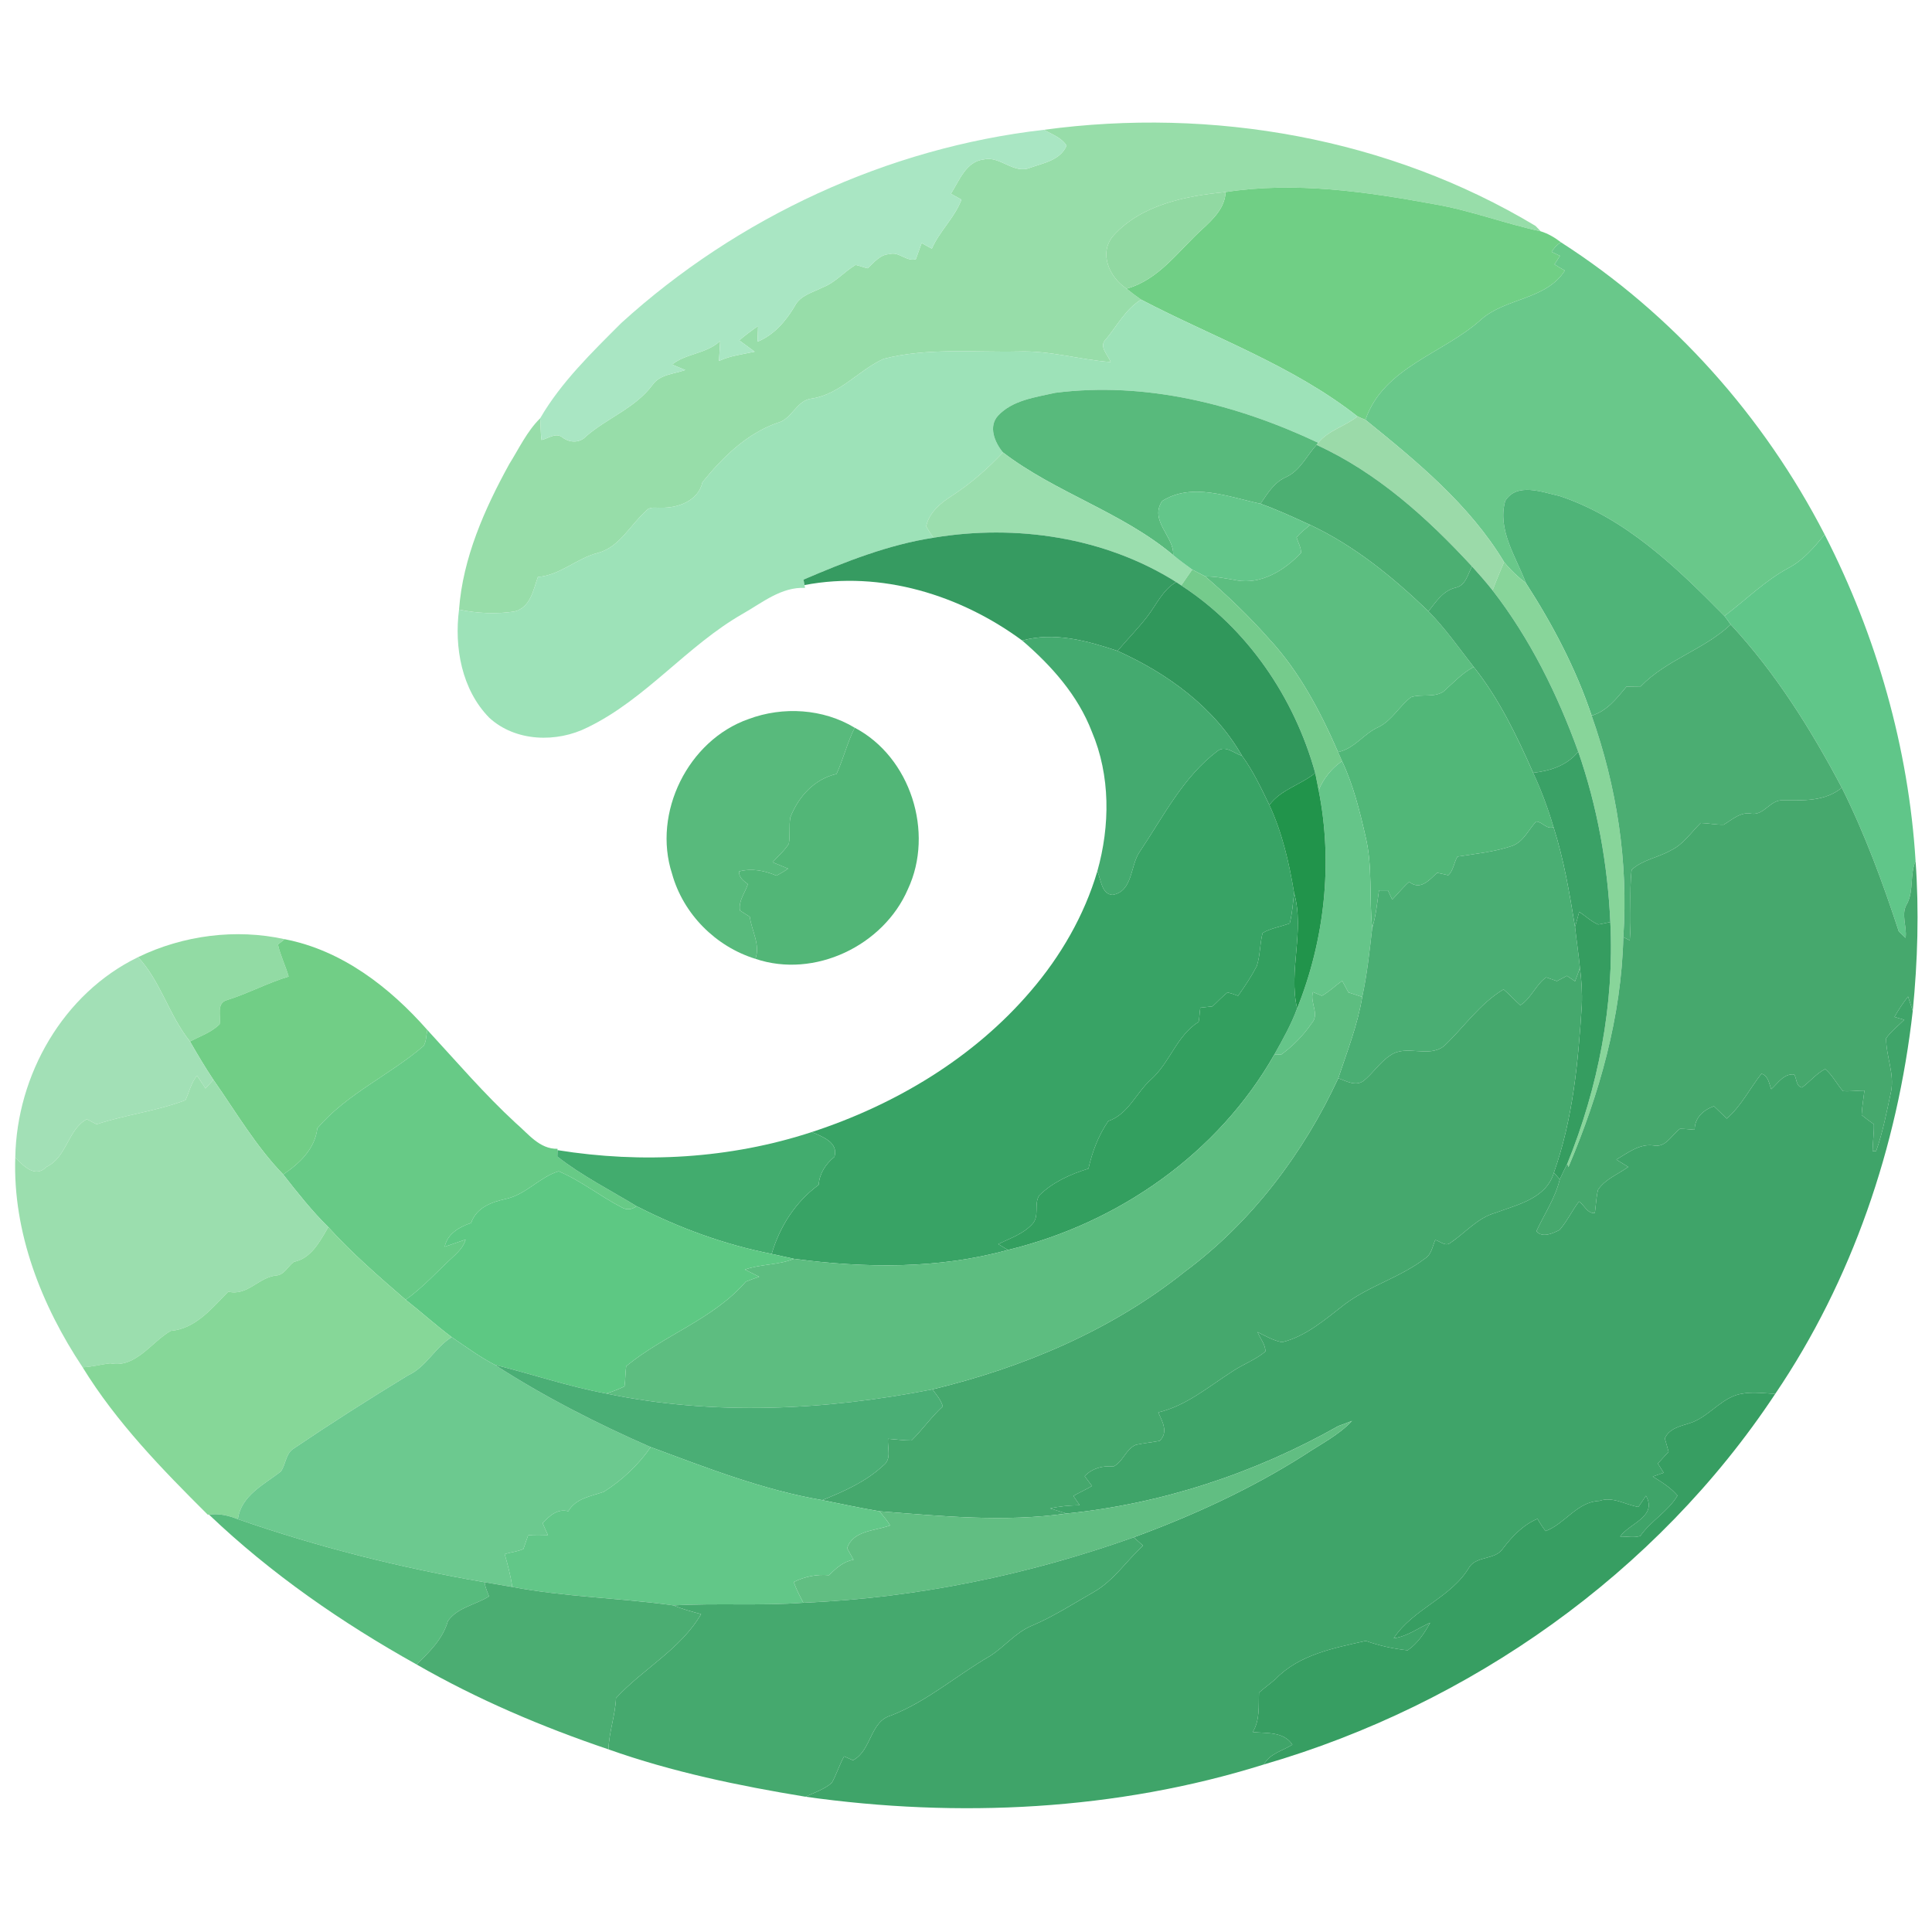
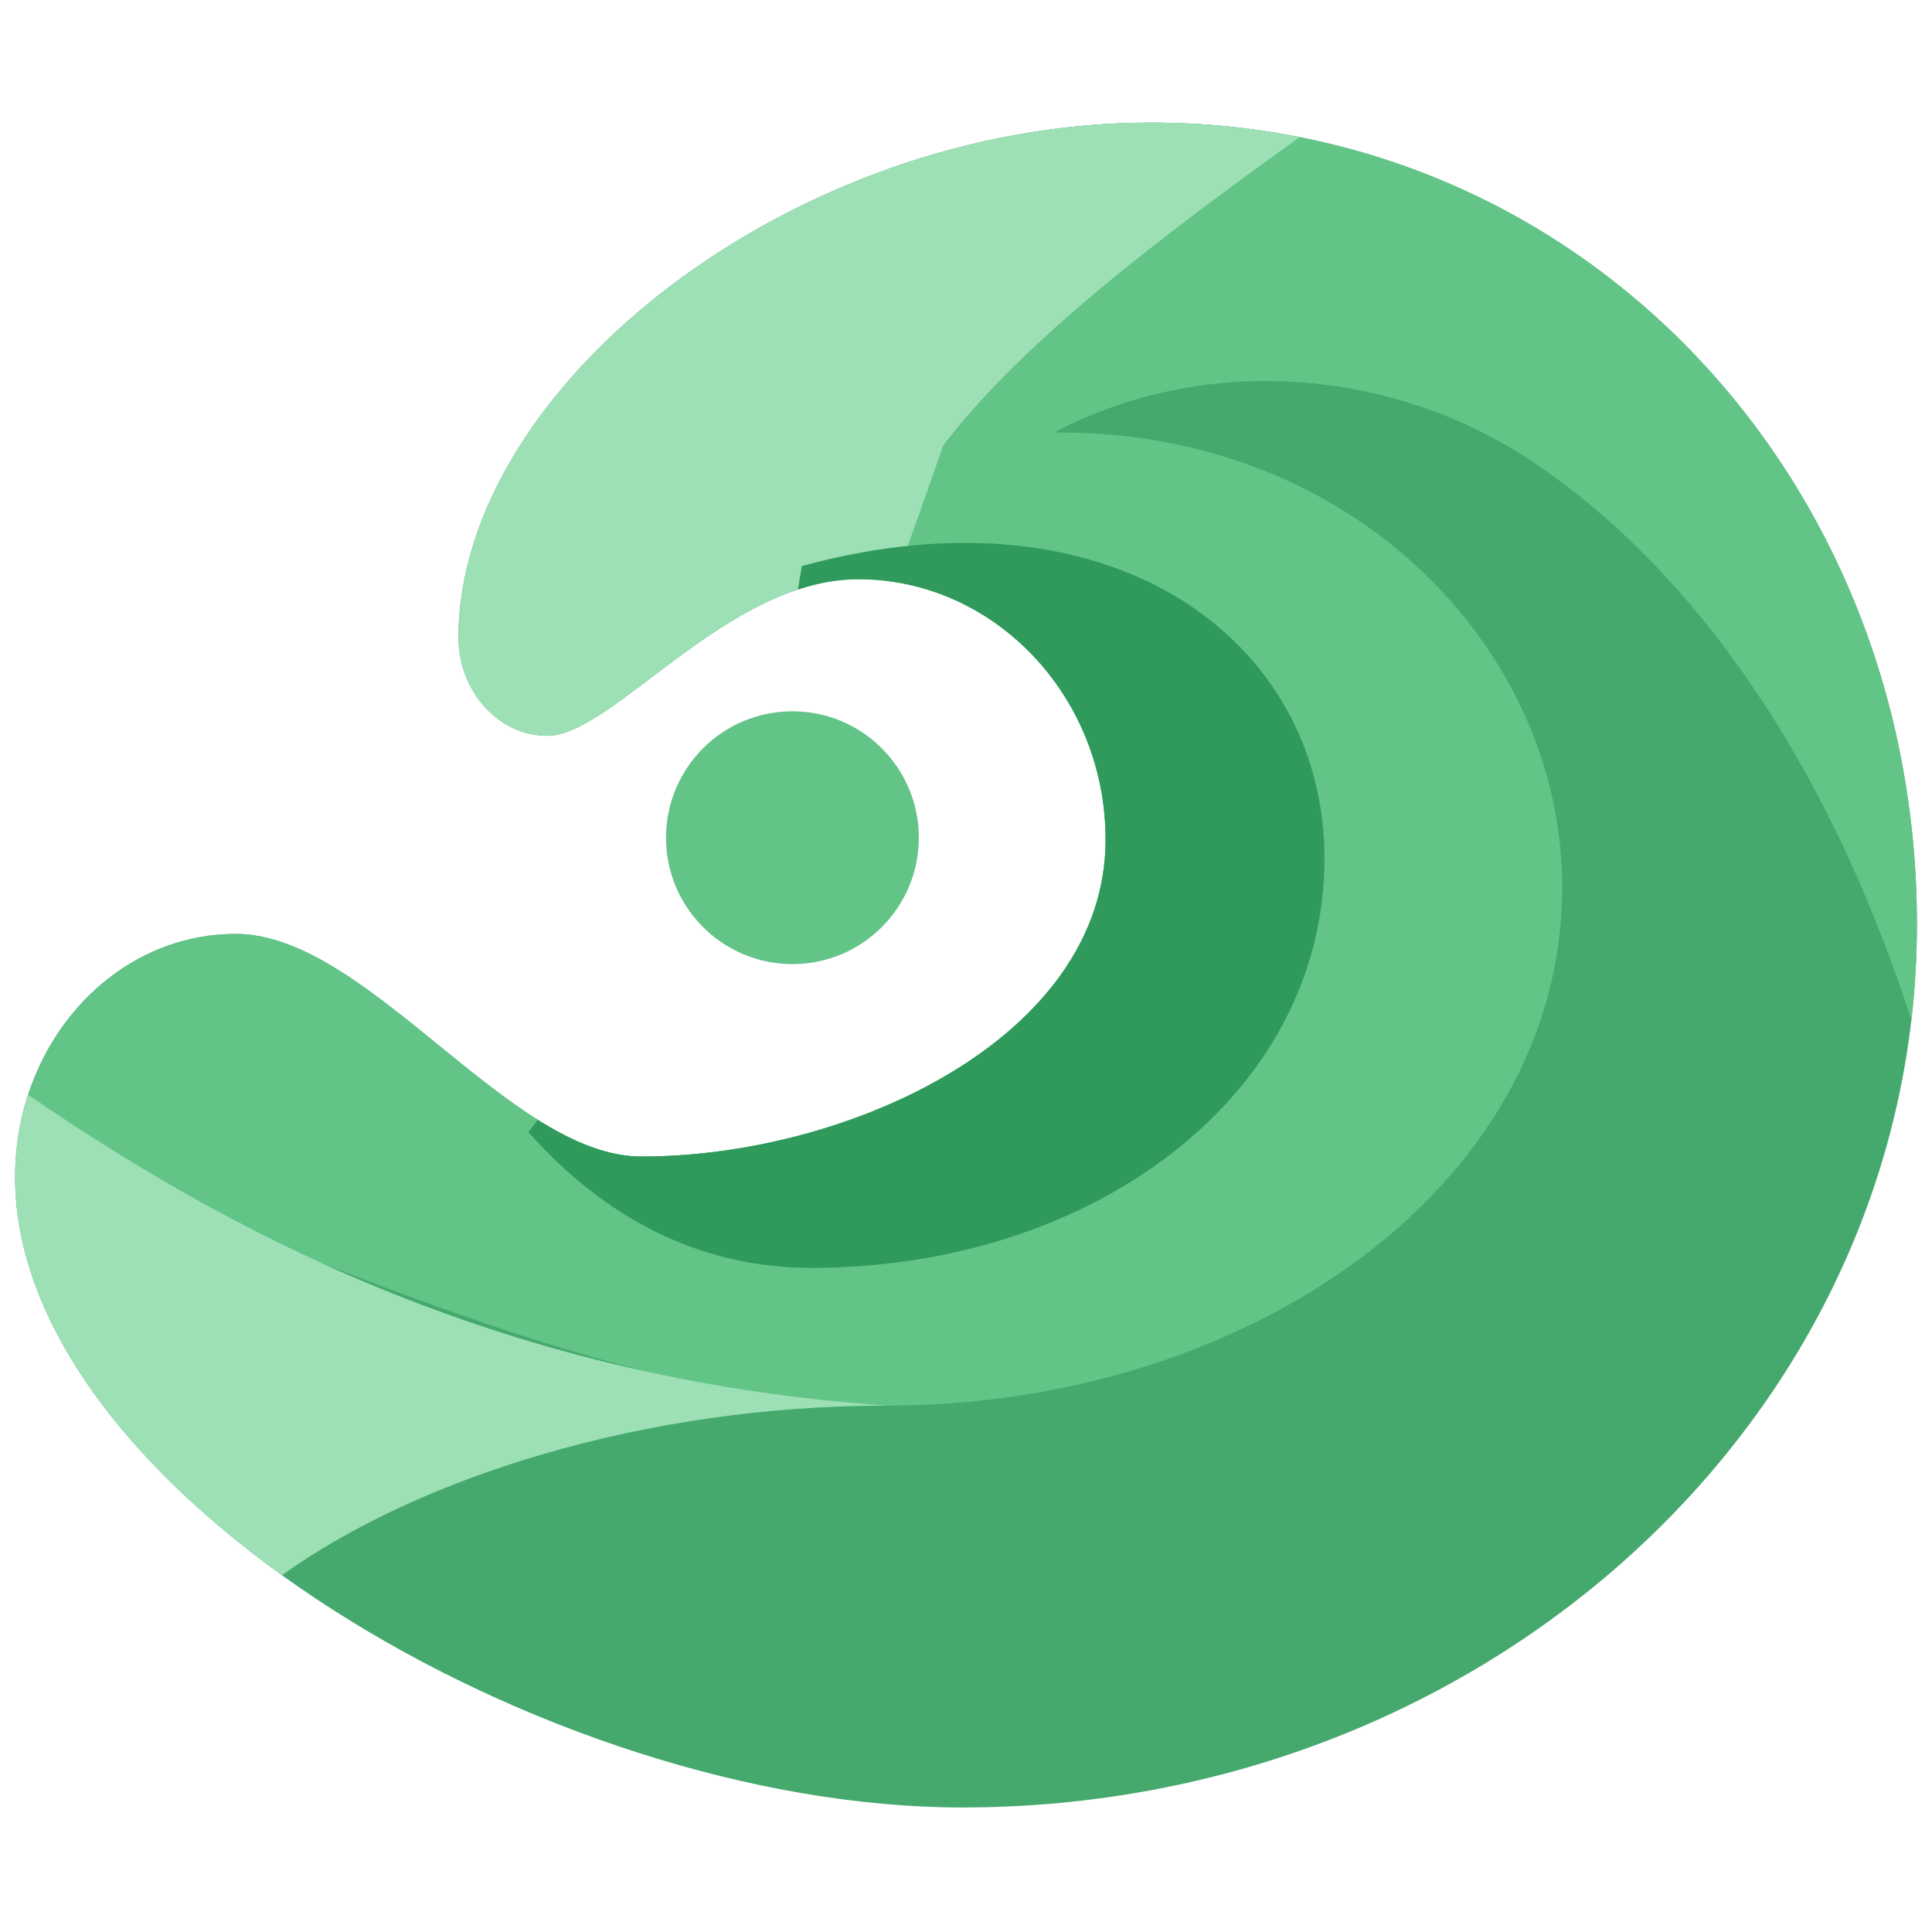
- <svg xmlns="http://www.w3.org/2000/svg" version="1.2" viewBox="0 0 1024 1024" width="1024" height="1024">
-   <style>
-         .s0 { fill: #97dda9 }
-         .s1 { fill: #a9e6c3 }
-         .s2 { fill: #70cf85 }
-         .s3 { fill: #91d9a2 }
-         .s4 { fill: #69c88a }
-         .s5 { fill: #9de2b8 }
-         .s6 { fill: #58ba7c }
-         .s7 { fill: #9bdaa9 }
-         .s8 { fill: #4caf72 }
-         .s9 { fill: #9bdeae }
-         .s10 { fill: #4fb478 }
-         .s11 { fill: #63c68a }
-         .s12 { fill: #5cbe80 }
-         .s13 { fill: #369b61 }
-         .s14 { fill: #60c689 }
-         .s15 { fill: #88d59a }
-         .s16 { fill: #75cb8c }
-         .s17 { fill: #45a96e }
-         .s18 { fill: #30975b }
-         .s19 { fill: #4bad72 }
-         .s20 { fill: #44aa6f }
-         .s21 { fill: #51b778 }
-         .s22 { fill: #52b677 }
-         .s23 { fill: #38a365 }
-         .s24 { fill: #3aa166 }
-         .s25 { fill: #65c589 }
-         .s26 { fill: #21944b }
-         .s27 { fill: #46a86d }
-         .s28 { fill: #4aae73 }
-         .s29 { fill: #339f5f }
-         .s30 { fill: #359d60 }
-         .s31 { fill: #92dba4 }
-         .s32 { fill: #71ce86 }
-         .s33 { fill: #a2e0b6 }
-         .s34 { fill: #45a86d }
-         .s35 { fill: #5dbd80 }
-         .s36 { fill: #3fa469 }
-         .s37 { fill: #67ca86 }
-         .s38 { fill: #42ac6e }
-         .s39 { fill: #5dc883 }
-         .s40 { fill: #86d798 }
-         .s41 { fill: #6cc98f }
-         .s42 { fill: #4aae75 }
-         .s43 { fill: #379e62 }
-         .s44 { fill: #61be82 }
-         .s45 { fill: #62c788 }
-         .s46 { fill: #57bb7d }
-     </style>
-   <g id="#ffffffff">
-     </g>
-   <g id="#97dda9ff">
-     <path class="s0" d="m553.3 68.8c89.3-12.1 182.9 4.3 260.5 50.9 0.7 0.7 2.1 2.1 2.8 2.9-18.8-4-36.9-11-56-14.3-36.5-6.7-74-12.2-111-6.5-21.1 2-44.6 6.7-59.4 23-8.1 9.3-2.2 22.2 6.9 28.2q3.7 3 7.7 5.8c-8.2 5.1-12.7 13.8-18.6 21-4.1 3.8 1.1 8.3 2.5 12.1-16.4-1.2-32.3-6.2-48.9-5.6-23.8 0.5-48.2-2.1-71.5 3.9-13.2 6-23 18.7-37.8 21-8.4 0.8-10.6 11-18.4 12.9-16.4 5.7-29.2 18.4-39.8 31.5-2.1 9.8-13 13.8-22 13.5-2.7 0.2-6.1-0.8-8 1.8-8.3 7.4-13.8 18.9-25.2 22.1-11.4 2.8-20.1 11.9-32 12.8-2.5 7-3.9 16.1-12.4 18.3-9.7 1.5-19.8 1-29.4-1 2-27.3 13.5-53.3 26.6-77.1 5.2-8.3 9.4-17.4 16.4-24.3 0.3 3.8 0.2 7.6 0.7 11.5 3.8-0.8 7.7-4.3 11.3-1.2 3.9 2.8 9.1 2.8 12.4-0.8 11.2-9.7 25.9-14.9 35-27 4-5.9 11.5-5.9 17.5-8.1-1.7-0.7-5.2-2.1-7-2.9 7.5-6 18.2-5.6 25.5-12.5-0.2 3.5-0.4 7.1-0.6 10.6 6-2.8 12.5-3.5 18.9-4.9-2.7-2-5.5-4-8.2-6 3.2-2.7 6.5-5.2 10-7.6q-0.2 4.1-0.3 8.3c8.8-3.6 15-10.9 19.7-18.8 2.9-5.8 9.6-7.3 14.9-10 6.7-2.6 11.3-8.3 17.4-11.9 2.1 0.5 4.2 1.3 6.4 1.8 3.4-3.1 6.5-7.3 11.5-7.5 5-1.6 9 4.1 14 2.7 1.1-2.8 2-5.7 3.1-8.6 1.8 1 3.5 2 5.4 3 4.1-9.4 12.1-16.4 15.7-26q-2.8-1.6-5.6-3.1c4.4-6.9 8-17.2 17.5-18.2 8.6-2 15.8 8 24.5 4.4 7.1-2.5 16-4 19.3-11.7-2.7-4.3-7.8-6-12-8.4z" />
-   </g>
-   <g id="#a9e6c3ff">
-     <path class="s1" d="m329.3 171.2c61.6-56 141.1-92.9 224-102.4 4.2 2.4 9.3 4.1 12 8.4-3.3 7.7-12.2 9.2-19.3 11.7-8.7 3.6-15.9-6.4-24.5-4.4-9.5 1-13.1 11.3-17.5 18.2q2.8 1.5 5.6 3.1c-3.6 9.6-11.6 16.6-15.7 26-1.9-1-3.6-2-5.4-3-1.1 2.9-2 5.8-3.1 8.6-5 1.4-9-4.3-14-2.7-5 0.2-8.1 4.4-11.5 7.5-2.2-0.5-4.3-1.3-6.4-1.8-6.1 3.6-10.7 9.3-17.4 11.9-5.3 2.7-12 4.2-14.9 10-4.7 7.9-10.9 15.2-19.7 18.8q0.1-4.2 0.3-8.3c-3.5 2.4-6.8 4.9-10 7.6 2.7 2 5.5 4 8.2 6-6.4 1.4-12.9 2.1-18.9 4.9 0.2-3.5 0.4-7.1 0.6-10.6-7.3 6.9-18 6.5-25.5 12.5 1.8 0.8 5.3 2.2 7 2.9-6 2.2-13.5 2.2-17.5 8.1-9.1 12.1-23.8 17.3-35 27-3.3 3.6-8.5 3.6-12.4 0.8-3.6-3.1-7.5 0.4-11.3 1.2-0.5-3.9-0.4-7.7-0.7-11.5 11-19 27.4-34.9 43-50.5z" />
-   </g>
-   <g id="#70cf85ff">
-     <path class="s2" d="m649.6 101.8c37-5.7 74.5-0.2 111 6.5 19.1 3.3 37.2 10.3 56 14.3 3.9 1.2 7.5 3.3 10.7 5.8q-3.1 2-4.9 5.1c1.1 0.5 3.3 1.6 4.4 2.1q-1.4 2.3-2.9 4.5 2.6 1.7 5.5 3.3c-9.9 15.5-31.1 14.4-44.2 25.8-20 18.2-51.9 25.3-61.5 53.3-1.1-0.4-3.2-1.3-4.2-1.8-34.5-27.1-76.2-41.8-114.7-61.9q-4-2.8-7.7-5.8c17.3-4.8 27.5-20.1 40.1-31.5 5.8-5.4 12-11.2 12.4-19.7z" />
-   </g>
-   <g id="#91d9a2ff">
-     <path class="s3" d="m590.2 124.8c14.8-16.3 38.3-21 59.4-23-0.4 8.5-6.6 14.3-12.4 19.7-12.6 11.4-22.8 26.7-40.1 31.5-9.1-6-15-18.9-6.9-28.2z" />
-   </g>
-   <g id="#69c88aff">
-     <path class="s4" d="m822.4 133.5q1.8-3.1 4.9-5.1c59.3 38 107.6 92.4 139.8 154.9-5.5 6.7-11.2 13.5-18.9 17.6-12.7 6.8-22.8 17-34.2 25.6-25.3-25.7-52.5-52-87.4-63.6-9.1-2-22.6-7.4-28.8 2.6-4.3 15.4 5.8 29.8 11 43.6-4.3-3.3-8.2-7-11.6-11.2-18.4-30.5-46.2-53.3-73.5-75.4 9.6-28 41.5-35.1 61.5-53.3 13.1-11.4 34.3-10.3 44.2-25.8q-2.9-1.6-5.5-3.3 1.5-2.2 2.9-4.5c-1.1-0.5-3.3-1.6-4.4-2.1z" />
-   </g>
-   <g id="#9de2b8ff">
-     <path class="s5" d="m604.8 158.8c38.5 20.1 80.2 34.8 114.7 61.9-6.6 5.3-15.4 7.3-20.8 14-43.2-20.4-91.5-32.6-139.4-26.5-10.5 2.4-22.5 3.8-30.3 12.1-5.3 5.8-1.8 14.2 2.6 19.5-8.1 8.6-17.1 16.5-27.1 23-6 3.8-12 8.8-13.6 16.1q1.7 3.2 3.9 6.1c-24 3.7-46.7 12.7-68.9 22.2 0.1 0.7 0.4 2.2 0.5 2.9l0.3 1.5c-12.6-0.6-22.6 7.8-33 13.7-29.6 16.9-51.3 45.2-82.2 60.2-16.4 8.3-38.3 7.7-52.2-5.1-14.6-14.9-18.6-37.3-16-57.3 9.6 2 19.7 2.5 29.4 1 8.5-2.2 9.9-11.3 12.4-18.3 11.9-0.9 20.6-10 32-12.8 11.4-3.2 16.9-14.7 25.2-22.1 1.9-2.6 5.3-1.6 8-1.8 9 0.3 19.9-3.7 22-13.5 10.6-13.1 23.4-25.8 39.8-31.5 7.8-1.9 10-12.1 18.4-12.9 14.8-2.3 24.6-15 37.8-21 23.3-6 47.7-3.4 71.5-3.9 16.6-0.6 32.5 4.4 48.9 5.6-1.4-3.8-6.6-8.3-2.5-12.1 5.9-7.2 10.4-15.9 18.6-21z" />
-   </g>
-   <g id="#58ba7cff">
-     <path class="s6" d="m559.3 208.2c47.9-6.1 96.2 6.1 139.4 26.5l-0.9 1.1c-5.2 5.7-8.6 13.4-15.8 16.9-6.5 2.7-10.1 8.7-13.9 14.3-16.7-3.5-36.1-11.5-52.1-1.5-7.1 10.5 6.5 19 5.8 28.7-27.2-22.8-62.2-33-90.2-54.4-4.4-5.3-7.9-13.7-2.6-19.5 7.8-8.3 19.8-9.7 30.3-12.1z" />
-   </g>
-   <g id="#9bdaa9ff">
-     <path class="s7" d="m719.5 220.7c1 0.5 3.1 1.4 4.2 1.8 27.3 22.1 55.1 44.9 73.5 75.4-2.1 5-4.2 9.9-6.1 15-3.5-4.4-7.2-8.6-10.9-12.7-23.7-25.7-50.4-49.8-82.4-64.4l0.9-1.1c5.4-6.7 14.2-8.7 20.8-14z" />
-   </g>
-   <g id="#4caf72ff">
-     <path class="s8" d="m682 252.7c7.2-3.5 10.6-11.2 15.8-16.9 32 14.6 58.7 38.7 82.4 64.4-2.3 4.2-3.3 10.2-8.8 11.3-6.6 1.6-10.3 7.5-14.3 12.5-18.7-18-39.1-34.7-62.7-45.8-8.7-4-17.3-8-26.3-11.2 3.8-5.6 7.4-11.6 13.9-14.3z" />
-   </g>
-   <g id="#9bdeafff">
-     <path class="s9" d="m531.6 239.8c28 21.4 63 31.6 90.2 54.4 3.2 2.7 6.7 5.2 10.1 7.7q-2.9 4.2-5.8 8.4l-2.7-1.8c-37.8-23.8-84.8-30.8-128.6-23.5q-2.2-2.9-3.9-6.1c1.6-7.3 7.6-12.3 13.6-16.1 10-6.5 19-14.4 27.1-23z" />
-   </g>
-   <g id="#4fb478ff">
-     <path class="s10" d="m797.8 265.5c6.2-10 19.7-4.6 28.8-2.6 34.9 11.6 62.1 37.9 87.4 63.6 0.9 1.1 2.5 3.3 3.3 4.5-14.2 13.4-34 18.6-47.7 32.8q-3.8 0-7.5 0.1c-5.2 6.2-10.3 13-18.5 15.4-8.3-24.8-20.6-48.2-34.8-70.2-5.2-13.8-15.3-28.2-11-43.6z" />
-   </g>
-   <g id="#63c68aff">
-     <path class="s11" d="m616 265.5c16-10 35.4-2 52.1 1.5 9 3.2 17.6 7.2 26.3 11.2-2.5 2.1-5.1 4.1-7.2 6.6 0.8 2.7 2.4 5.3 2.4 8.2-8.5 9.1-21.1 17-34.2 14.6-5.5-1-11-2.1-16.6-2.1-2.3-1.2-4.6-2.4-6.9-3.6-3.4-2.5-6.9-5-10.1-7.7 0.7-9.7-12.9-18.2-5.8-28.7z" />
-   </g>
-   <g id="#5cbe80ff">
-     <path class="s12" d="m694.4 278.2c23.6 11.1 44 27.8 62.7 45.8 8.9 9 16.2 19.5 24 29.5-6.2 3.3-10.9 8.5-16.1 13.1-5.1 3.3-11.6 1.1-17.1 2.9-6.2 4.7-10 12.2-17.1 15.8-7.9 3.4-12.8 11.5-21.6 13.3-9.4-21.5-20.5-42.7-36.6-60-10.4-11.8-21.9-22.8-33.8-33.1 5.6 0 11.1 1.1 16.6 2.1 13.1 2.4 25.7-5.5 34.2-14.6 0-2.9-1.6-5.5-2.4-8.2 2.1-2.5 4.7-4.5 7.2-6.6z" />
-   </g>
-   <g id="#369b61ff">
-     <path class="s13" d="m494.8 285c43.8-7.3 90.8-0.3 128.6 23.5-7.2 4.2-10.5 12.1-15.4 18.4-4.9 6.3-10.5 12-15.7 18.1-16.1-5.4-33.6-10.2-50.5-5.5-32.7-24.1-74.8-37.2-115.4-29.4-0.1-0.7-0.4-2.2-0.5-2.9 22.2-9.5 44.9-18.5 68.9-22.2z" />
-   </g>
-   <g id="#60c689ff">
-     <path class="s14" d="m948.2 300.9c7.7-4.1 13.4-10.9 18.9-17.6 27.5 53.6 44.5 113.1 48.2 173.1-3.1 7.2-0.9 15.4-4.4 22.4-3.7 5.7 0 12.2-0.9 18.3-0.9-0.8-2.7-2.6-3.6-3.4-8.5-26-18-51.7-30.2-76.2-16.3-30.8-35-60.8-58.9-86.5-0.8-1.2-2.4-3.4-3.3-4.5 11.4-8.6 21.5-18.8 34.2-25.6z" />
-   </g>
-   <g id="#88d59aff">
-     <path class="s15" d="m797.2 297.9c3.4 4.2 7.3 7.9 11.6 11.2 14.2 22 26.5 45.4 34.8 70.2 13.3 37.6 19.5 77.6 16.8 117.4-1 42.1-12.7 83.3-29.1 121.9l-0.6-1.8c16.4-40.5 25-84.4 22.8-128.1-1.4-30.7-6.9-61.2-17-90.3-11-30.4-25.5-59.8-45.4-85.5 1.9-5.1 4-10 6.1-15z" />
-   </g>
-   <g id="#75cb8cff">
-     <path class="s16" d="m631.9 301.9c2.3 1.2 4.6 2.4 6.9 3.6 11.9 10.3 23.4 21.3 33.8 33.1 16.1 17.3 27.2 38.5 36.6 60 0.5 1.2 1.6 3.6 2.1 4.8-5.6 3.9-9.8 9.2-12.4 15.4q-0.9-4.6-1.8-9.1c-11.1-40-35.9-76.6-71-99.4q2.9-4.2 5.8-8.4z" />
-   </g>
-   <g id="#45a96eff">
-     <path class="s17" d="m771.4 311.5c5.5-1.1 6.5-7.1 8.8-11.3 3.7 4.1 7.4 8.3 10.9 12.7 19.9 25.7 34.4 55.1 45.4 85.5-6 7.4-14.9 10.2-23.9 11.2-8.7-19.7-18.1-39.3-31.5-56.1-7.8-10-15.1-20.5-24-29.5 4-5 7.7-10.9 14.3-12.5z" />
-   </g>
-   <g id="#30975bff">
-     <path class="s18" d="m608 326.9c4.9-6.3 8.2-14.2 15.4-18.4l2.7 1.8c35.1 22.8 59.9 59.4 71 99.4-7.7 6.3-18.2 8.7-24.3 17-4.4-9-8.6-18.1-14.5-26.1-14.7-25.7-39.5-43.7-66-55.6 5.2-6.1 10.8-11.8 15.7-18.1z" />
-   </g>
-   <g id="#4bad72ff">
-     <path class="s19" d="m869.6 363.8c13.7-14.2 33.5-19.4 47.7-32.8 23.9 25.7 42.6 55.7 58.9 86.5-8.9 7.4-20.4 6.7-31.2 6.7-6.6-0.5-9.9 7.9-16.5 7.1-5.9-1.2-10.2 3-14.9 5.8-4.1 0.1-8.2-0.8-12.2-0.9-5.2 5.1-9.3 11.5-16 14.6-6.7 3.8-14.9 4.9-20.6 10.2-1.4 12.4 0.1 24.9-1 37.4-0.8-0.4-2.6-1.3-3.4-1.7 2.7-39.8-3.5-79.8-16.8-117.4 8.2-2.4 13.3-9.2 18.5-15.4q3.7-0.1 7.5-0.1z" />
-   </g>
-   <g id="#44aa6fff">
-     <path class="s20" d="m541.8 339.5c16.9-4.7 34.4 0.1 50.5 5.5 26.5 11.9 51.3 29.9 66 55.6-4.1-1.2-8.6-5.7-12.8-2.7-18.5 13.9-29 35.1-41.6 53.8-4.9 7.4-3.5 20.8-14.2 22.6-6-0.3-6.1-8.3-8.1-12.5 6.8-24.1 7-50.7-2.9-74-7.4-19.3-21.4-35-36.9-48.3z" />
-   </g>
-   <g id="#51b778ff">
-     <path class="s21" d="m781.1 353.5c13.4 16.8 22.8 36.4 31.5 56.1 4.3 9.3 7.9 18.9 10.8 28.8-3.7 1.3-5.9-2.8-9.2-3-4.1 4.4-6.6 10.6-12.6 12.9-9.4 3.2-19.3 4.2-29.1 5.7-1.9 3.1-2.1 7.4-4.9 9.9-2-0.5-4-0.9-5.9-1.3-4.3 4-8.9 9.5-14.8 4.8-3.3 2.9-6 6.3-9 9.4-0.6-1.3-1.7-3.7-2.3-4.9-1.2 0-3.5 0-4.7 0-1 6.7-1.6 13.5-3.6 20-1.7-16.1 0.3-32.5-3.5-48.4-3.1-13.6-6.5-27.4-12.5-40.1-0.5-1.2-1.6-3.6-2.1-4.8 8.8-1.8 13.7-9.9 21.6-13.3 7.1-3.6 10.9-11.1 17.1-15.8 5.5-1.8 12 0.4 17.1-2.9 5.2-4.6 9.9-9.8 16.1-13.1z" />
-   </g>
-   <g id="#58ba7cff">
-     <path class="s6" d="m396.8 381.1c18.2-6.8 39.5-5.5 56.2 4.6-3.9 7.9-6 16.5-9.6 24.5-11.8 2.7-20.2 12-24.5 23-0.8 4.6 0 9.4-0.8 14-2.3 3.7-5.7 6.5-8.6 9.8 2.7 1.1 5.4 2.2 8.2 3.4q-3 2.1-6.2 3.7c-6.3-2.7-13.1-4-19.8-2.2-0.1 3.2 2.4 5 4.7 6.7-1.5 4.6-5.1 8.9-4.2 14q2.6 1.6 5.2 3.3c1 7.4 5.7 14.8 3 22.3-21.1-6.5-38.3-23.8-44.2-45.1-10.5-32.3 8.5-70.8 40.6-82z" />
-   </g>
-   <g id="#52b677ff">
-     <path class="s22" d="m443.4 410.2c3.6-8 5.7-16.6 9.6-24.5 29.6 15.5 42.3 55.5 28.2 85.6-12.9 29.9-49.5 47.5-80.8 36.9 2.7-7.5-2-14.9-3-22.3q-2.6-1.7-5.2-3.3c-0.9-5.1 2.7-9.4 4.2-14-2.3-1.7-4.8-3.5-4.7-6.7 6.7-1.8 13.5-0.5 19.8 2.2q3.2-1.6 6.2-3.7c-2.8-1.2-5.5-2.3-8.2-3.4 2.9-3.3 6.3-6.1 8.6-9.8 0.8-4.6 0-9.4 0.8-14 4.3-11 12.7-20.3 24.5-23z" />
-   </g>
-   <g id="#38a365ff">
-     <path class="s23" d="m645.5 397.9c4.2-3 8.7 1.5 12.8 2.7 5.9 8 10.1 17.1 14.5 26.1 6.8 14.7 10.5 30.6 13.1 46.6-0.6 5.3-1 10.8-2.3 16.1-4.8 1.8-9.9 2.5-14.4 5.1-1.5 5.7-1.2 11.9-3.1 17.6-2.9 5.5-6.3 10.7-9.9 15.7q-2.8-1.1-5.6-1.8c-2.9 2.3-5.3 5-8 7.4q-3.2 0.3-6.4 0.7c-0.4 2.4-0.4 5-0.9 7.5-11.7 7.4-15.2 21.6-25.3 30.6-7.9 7.1-12 18.4-22.6 22-5.2 7.6-8.5 16.3-10.5 25.2-9.5 2.9-18.8 7.1-26 14.1-3.1 4.5 0.3 11.1-3.8 15.3-4.8 5.3-11.8 7.5-18 10.6 1.3 0.8 3.8 2.3 5.1 3.1-36.9 10.2-75.7 9.7-113.4 4.7q-5.9-1.3-11.8-2.6c4.3-14.5 12.5-27.5 24.9-36.6 0.5-6.2 3.7-11 8.4-14.9 2.2-7.7-6.6-10.7-12-13.1 44.1-14.4 85.7-39.2 116-74.7 15.9-18.5 28.4-40.1 35.3-63.5 2 4.2 2.1 12.2 8.1 12.5 10.7-1.8 9.3-15.2 14.2-22.6 12.6-18.7 23.1-39.9 41.6-53.8z" />
-   </g>
-   <g id="#3aa166ff">
-     <path class="s24" d="m812.6 409.6c9-1 17.9-3.8 23.9-11.2 10.1 29.1 15.6 59.6 17 90.3-1.6 0.4-4.8 1-6.4 1.3-3.8-1.6-6.7-4.5-10.1-6.7-0.5 2-1.6 6-2.2 8-2.9-17.8-5.9-35.7-11.4-52.9-2.9-9.9-6.5-19.5-10.8-28.8z" />
-   </g>
-   <g id="#65c589ff">
-     <path class="s25" d="m711.3 403.4c6 12.7 9.4 26.5 12.5 40.1 3.8 15.9 1.8 32.3 3.5 48.4-1.4 12.2-2.7 24.5-5.3 36.5-1.8-0.6-5.5-1.8-7.3-2.4-0.8-1.5-2.5-4.6-3.3-6.1-3.7 2.5-6.9 5.8-10.8 7.9-1.2-0.5-3.5-1.5-4.7-2-1.8 5.7 3.8 11.7-0.8 16.7-4.3 6.3-9.9 12-16.1 16.5-0.9-0.1-2.6-0.2-3.5-0.2 4.4-7.9 8.9-15.8 12-24.3 14.6-36.4 19.1-77.1 11.4-115.7 2.6-6.2 6.8-11.5 12.4-15.4z" />
-   </g>
-   <g id="#21944bff">
-     <path class="s26" d="m672.8 426.7c6.1-8.3 16.6-10.7 24.3-17q0.9 4.5 1.8 9.1c7.7 38.6 3.2 79.3-11.4 115.7-4.7-20 4.1-41.1-1.6-61.2-2.6-16-6.3-31.9-13.1-46.6z" />
-   </g>
-   <g id="#46a86dff">
-     <path class="s27" d="m945 424.2c10.8 0 22.3 0.7 31.2-6.7 12.2 24.5 21.7 50.2 30.2 76.2 0.9 0.8 2.7 2.6 3.6 3.4 0.9-6.1-2.8-12.6 0.9-18.3 3.5-7 1.3-15.2 4.4-22.4 1.9 26.4 1.1 53.1-1.5 79.4-0.6-1.9-1.9-5.7-2.5-7.6q-4 5.1-7.2 10.8c1.3 0.4 3.9 1.1 5.2 1.5-3.2 3.2-6.9 6-9.6 9.8-0.1 9.5 4.5 18.7 2.6 28.3-2.3 10.6-4.3 21.3-7.9 31.5h-1.9c0.1-4.8 0.8-9.5 0.7-14.2q-3.4-2.4-6.5-4.9c0.2-4.4 1-8.7 1.5-13-3.8 0-7.6 0.6-11.4 0.3-3.3-3.8-5.6-8.5-9.4-11.7-4.7 2.4-8.1 6.7-12.3 9.8-3.2-0.6-2.8-4.7-4.1-6.9-5.6-0.6-8.6 4.6-12.2 7.8-1.2-3-1.5-7.1-5.2-8.2-6.1 7.7-10.7 17.1-18.4 23.8-2.3-2.2-4.5-4.5-6.8-6.6-5.6 2-10.2 6.2-10.2 12.5-2.6-0.2-5.2-0.5-7.8-0.5-4.5 3.3-7.5 10.2-14.1 8.8-7.4-1-13.6 4-19.6 7.5 2.1 1.3 4.2 2.6 6.3 3.9-5.4 3.9-12.2 6.4-16 12.1-1 4-1.1 8.2-1.7 12.3-3.9 0.5-5.6-4.2-8.4-6.1-3.7 4.9-6.3 10.5-10.3 15.1-3.6 1.8-9 4.4-12.3 0.7 4.2-9.1 10-17.5 12.4-27.5q1.9-4.2 4-8.3l0.6 1.8c16.4-38.6 28.1-79.8 29.1-121.9 0.8 0.4 2.6 1.3 3.4 1.7 1.1-12.5-0.4-25 1-37.4 5.7-5.3 13.9-6.4 20.6-10.2 6.7-3.1 10.8-9.5 16-14.6 4 0.1 8.1 1 12.2 0.9 4.7-2.8 9-7 14.9-5.8 6.6 0.8 9.9-7.6 16.5-7.1z" />
-   </g>
-   <g id="#4aae73ff">
-     <path class="s28" d="m801.6 448.3c6-2.3 8.5-8.5 12.6-12.9 3.3 0.2 5.5 4.3 9.2 3 5.5 17.2 8.5 35.1 11.4 52.9 0.8 7.2 1.9 14.4 2.6 21.6q-1.2 3.6-2.6 7.2c-1.1-0.7-3.2-2.2-4.3-2.9q-2.6 1.4-5.3 2.8-2.9-1-5.7-2c-5.5 3.9-7.9 11.1-13.7 14.8-3-2.7-5.8-5.8-8.9-8.4-12.7 7.6-21 20.1-31.5 30-8.4 6.6-19.9-1-28.4 4.9-5.6 3.6-9.2 9.5-14.3 13.6-4.3 3.1-9.2 0-13.4-1.4 4.7-14.2 10.3-28.3 12.7-43.1 2.6-12 3.9-24.3 5.3-36.5 2-6.5 2.6-13.3 3.6-20 1.2 0 3.5 0 4.7 0 0.6 1.2 1.7 3.6 2.3 4.9 3-3.1 5.7-6.5 9-9.4 5.9 4.7 10.5-0.8 14.8-4.8 1.9 0.4 3.9 0.8 5.9 1.3 2.8-2.5 3-6.8 4.9-9.9 9.8-1.5 19.7-2.5 29.1-5.7z" />
-   </g>
-   <g id="#339f5fff">
-     <path class="s29" d="m685.9 473.3c5.7 20.1-3.1 41.2 1.6 61.2-3.1 8.5-7.6 16.4-12 24.3-29.8 52.6-82.9 89.6-141.3 103.7-1.3-0.8-3.8-2.3-5.1-3.1 6.2-3.1 13.2-5.3 18-10.6 4.1-4.2 0.7-10.8 3.8-15.3 7.2-7 16.5-11.2 26-14.1 2-8.9 5.3-17.6 10.5-25.2 10.6-3.6 14.7-14.9 22.6-22 10.1-9 13.6-23.2 25.3-30.6 0.5-2.5 0.5-5.1 0.9-7.5q3.2-0.4 6.4-0.7c2.7-2.4 5.1-5.1 8-7.4q2.8 0.7 5.6 1.8c3.6-5 7-10.2 9.9-15.7 1.9-5.7 1.6-11.9 3.1-17.6 4.5-2.6 9.6-3.3 14.4-5.1 1.3-5.3 1.7-10.8 2.3-16.1z" />
-   </g>
-   <g id="#359d60ff">
-     <path class="s30" d="m837 483.3c3.4 2.2 6.3 5.1 10.1 6.7 1.6-0.3 4.8-0.9 6.4-1.3 2.2 43.7-6.4 87.6-22.8 128.1q-2.1 4.1-4 8.3c-0.8-0.9-2.3-2.7-3.1-3.6 10.1-28.5 12.9-58.8 14.8-88.8 0.3-6.6-0.2-13.3-1-19.8-0.7-7.2-1.8-14.4-2.6-21.6 0.6-2 1.7-6 2.2-8z" />
-   </g>
-   <g id="#92dba4ff">
-     <path class="s31" d="m73.2 507.3c23.9-11.6 51.8-15.2 77.7-9.5-0.9 0.7-2.7 2.1-3.6 2.8 1.3 5.8 4 11.2 5.7 17-11.3 3.4-21.6 9-32.8 12.5-5.7 1.7-3 8.5-3.8 12.8-4.4 4.3-10.3 6.3-15.7 9.1-11.1-13.8-15.5-31.8-27.5-44.7z" />
-   </g>
-   <g id="#71ce86ff">
-     <path class="s32" d="m147.3 500.6c0.9-0.7 2.7-2.1 3.6-2.8 30.3 5.8 55.7 25.5 75.6 48.1-0.6 2.8-0.5 5.8-1.9 8.4-18 15.5-40.8 25.4-56.4 43.7-1.3 11-9.4 18.6-18.1 24.5-14.5-15-25.1-33.2-37-50.2-4.4-6.6-8.5-13.5-12.4-20.3 5.4-2.8 11.3-4.8 15.7-9.1 0.8-4.3-1.9-11.1 3.8-12.8 11.2-3.5 21.5-9.1 32.8-12.5-1.7-5.8-4.4-11.2-5.7-17z" />
-   </g>
-   <g id="#a2e0b6ff">
-     <path class="s33" d="m8.1 613.4c0.8-43.6 25.3-86.8 65.1-106.1 12 12.9 16.4 30.9 27.5 44.7 3.9 6.8 8 13.7 12.4 20.3-1.1 1.1-3.1 3.5-4.2 4.6-1.4-2.3-3-4.5-4.5-6.8-3.1 3.8-4.1 8.7-6.1 13-15.2 5.8-31.7 7.7-47.1 12.8-1.3-0.7-3.9-2-5.2-2.7-10.1 5.5-10.5 20.1-21.4 25.3-6 6.1-12.3-0.6-16.5-5.1z" />
-   </g>
-   <g id="#45a86dff">
-     <path class="s34" d="m837.4 512.9c0.8 6.5 1.3 13.2 1 19.8-1.9 30-4.7 60.3-14.8 88.8-4.1 13.8-19.2 16.9-30.9 21.3-9.5 2.6-15.9 10.5-23.8 15.8-2.7 2.4-5.5-0.7-8.2-1.4-1.5 3.5-2 7.8-5.5 9.9-13.1 10-29.5 14.4-42.6 24.3-10.2 7.9-20.4 16.9-33.1 20-4.7-0.9-8.8-3.3-13-5.4 1.4 3.4 4.2 6.5 4.2 10.3-5.3 4.5-12 6.8-17.7 10.7-12.5 8-24.3 18.1-39.1 21.6 2.2 4.8 5.5 10.6 0.7 15.1-4.2 0.8-8.5 1.2-12.6 2.1-5.3 2.2-6.8 9.1-11.9 11.5-5.7-0.6-11.2 0.9-15.2 5.1 1 1.3 2.9 3.9 3.9 5.2-3.2 1.9-6.7 3.4-9.9 5.3q1.6 2.4 3.4 4.9c-5.3 0.1-10.6 0.5-15.7 1.7 2.2 0.7 6.5 2 8.7 2.7-32.9 4.7-66.3 1.4-99.2-1.2-10.2-1.7-20.2-3.9-30.3-5.9 11.5-4.6 23.2-9.8 32.4-18.4 4.6-3.4 2-9.4 2.5-14.1 4.2 0.3 8.3 0.9 12.4 0.9 5.8-5.7 10.5-12.5 16.6-18.1-1-3.5-3.4-6.2-5.5-9 48.1-11.6 94.9-31.3 133.8-62.4 35.4-26.3 62.8-62.6 81.3-102.5 4.2 1.4 9.1 4.5 13.4 1.4 5.1-4.1 8.7-10 14.3-13.6 8.5-5.9 20 1.7 28.4-4.9 10.5-9.9 18.8-22.4 31.5-30 3.1 2.6 5.9 5.7 8.9 8.4 5.8-3.7 8.2-10.9 13.7-14.8q2.8 1 5.7 2 2.7-1.4 5.3-2.8c1.1 0.7 3.2 2.2 4.3 2.9q1.4-3.6 2.6-7.2z" />
-   </g>
-   <g id="#5dbd80ff">
-     <path class="s35" d="m700.6 527.8c3.9-2.1 7.1-5.4 10.8-7.9 0.8 1.5 2.5 4.6 3.3 6.1 1.8 0.6 5.5 1.8 7.3 2.4-2.4 14.8-8 28.9-12.7 43.1-18.5 39.9-45.9 76.2-81.3 102.5-38.9 31.1-85.7 50.8-133.8 62.4-56.8 11.1-115.9 14.1-172.9 2.2q5-1.5 9.7-3.8c0.5-3.5 0.4-7.1 0.9-10.7 20-16.5 46.2-24.9 63.4-44.8q3.5-1.4 7.1-2.6-3.8-1.9-7.6-3.8c8.4-3 17.7-2.3 26-5.7 37.7 5 76.5 5.5 113.4-4.7 58.4-14.1 111.5-51.1 141.3-103.7 0.9 0 2.6 0.1 3.5 0.2 6.2-4.5 11.8-10.2 16.1-16.5 4.6-5-1-11 0.8-16.7 1.2 0.5 3.5 1.5 4.7 2z" />
-   </g>
-   <g id="#3fa469ff">
-     <path class="s36" d="m1004.1 539q3.2-5.7 7.2-10.8c0.6 1.9 1.9 5.7 2.5 7.6-8.1 72-32.1 142.8-72.9 203-7-0.4-14.1-1.5-20.9 0.7-9.2 3.2-15.3 12.1-24.7 14.9-4.8 1.5-10.7 2.8-12.9 8 0.6 2.3 1.4 4.7 2 7.1-1.9 2.1-3.9 4.1-5.7 6.2q1.5 2.4 3.1 4.9c-1.4 0.5-4.3 1.5-5.8 2 4.7 2.9 9.5 5.8 13.1 10.1-5 8.5-14.1 13.3-19.7 21.4-3.4 1.1-7.2 0.2-10.7 0.3 4.8-7 19.9-10.5 13.7-21.6q-2 2.9-4 5.9c-6.9-1.1-13.5-5.7-20.7-3.2-11.9 0.5-18.1 12.1-28.5 16q-2.4-3.1-4.3-6.5c-7.6 3.2-13.3 9.2-18.2 15.6-4 6.3-13.6 3.9-17.8 9.8-9.5 16.4-29.8 22.1-40.2 37.9 7.1-0.9 12.9-5.4 19.3-8.2-3 5.5-6.6 10.9-11.9 14.6-7.5-0.8-15-2.4-22.2-5-16.8 3.8-35.3 7.2-47.8 20.2-2.9 2.5-5.9 4.7-8.8 7.2-0.3 7.1 0.6 14.4-3.3 20.9 7.4 0.8 16.2-0.4 21 6.7-5.2 3.3-12 4.7-15.1 10.5-78.1 24.5-162.1 28.5-243 17.1 4.8-2.2 10-3.9 14-7.4 2.5-4.5 4-9.5 6.5-14 1.2 0.5 3.5 1.6 4.7 2.1 10.1-5.4 8.8-20.6 20.3-23.8 19.1-7.5 34.6-21.2 52.2-31.4 7.8-4.9 13.6-12.5 22.2-16.1 11.6-4.9 22.2-11.8 33.1-18 10.4-6 17.2-16.4 25.9-24.5-1.2-1.1-3.7-3.3-4.9-4.4 31.6-11.6 62.3-25.7 90.7-43.8 8.5-5.7 17.9-10.3 25-17.9-1.8 0.7-5.4 2.1-7.2 2.7-44.2 25-93.5 41.3-144.1 46.4-2.2-0.7-6.5-2-8.7-2.7 5.1-1.2 10.4-1.6 15.7-1.7q-1.8-2.5-3.4-4.9c3.2-1.9 6.7-3.4 9.9-5.3-1-1.3-2.9-3.9-3.9-5.2 4-4.2 9.5-5.7 15.2-5.1 5.1-2.4 6.6-9.3 11.9-11.5 4.1-0.9 8.4-1.3 12.6-2.1 4.8-4.5 1.5-10.3-0.7-15.1 14.8-3.5 26.6-13.6 39.1-21.6 5.7-3.9 12.4-6.2 17.7-10.7 0-3.8-2.8-6.9-4.2-10.3 4.2 2.1 8.3 4.5 13 5.4 12.7-3.1 22.9-12.1 33.1-20 13.1-9.9 29.5-14.3 42.6-24.3 3.5-2.1 4-6.4 5.5-9.9 2.7 0.7 5.5 3.8 8.2 1.4 7.9-5.3 14.3-13.2 23.8-15.8 11.7-4.4 26.8-7.5 30.9-21.3 0.8 0.9 2.3 2.7 3.1 3.6-2.4 10-8.2 18.4-12.4 27.5 3.3 3.7 8.7 1.1 12.3-0.7 4-4.6 6.6-10.2 10.3-15.1 2.8 1.9 4.5 6.6 8.4 6.1 0.6-4.1 0.7-8.3 1.7-12.3 3.8-5.7 10.6-8.2 16-12.1-2.1-1.3-4.2-2.6-6.3-3.9 6-3.5 12.2-8.5 19.6-7.5 6.6 1.4 9.6-5.5 14.1-8.8 2.6 0 5.2 0.3 7.8 0.5 0-6.3 4.6-10.5 10.2-12.5 2.3 2.1 4.5 4.4 6.8 6.6 7.7-6.7 12.3-16.1 18.4-23.8 3.7 1.1 4 5.2 5.2 8.2 3.6-3.2 6.6-8.4 12.2-7.8 1.3 2.2 0.9 6.3 4.1 6.9 4.2-3.1 7.6-7.4 12.3-9.8 3.8 3.2 6.1 7.9 9.4 11.7 3.8 0.3 7.6-0.3 11.4-0.3-0.5 4.3-1.3 8.6-1.5 13q3.1 2.5 6.5 4.9c0.1 4.7-0.6 9.4-0.7 14.2h1.9c3.6-10.2 5.6-20.9 7.9-31.5 1.9-9.6-2.7-18.8-2.6-28.3 2.7-3.8 6.4-6.6 9.6-9.8-1.3-0.4-3.9-1.1-5.2-1.5z" />
-   </g>
-   <g id="#67ca86ff">
-     <path class="s37" d="m224.6 554.3c1.4-2.6 1.3-5.6 1.9-8.4 15.4 16.7 30.2 34 46.9 49.4 6.6 5.6 12.5 13.8 22.1 13.6v0.7c0 0.8-0.1 2.5-0.1 3.4 13 10.2 27.9 17.7 42 26.3q-4 2.9-7.9 0.6c-11.4-5.8-21.5-14.1-33.4-19.1-10 3-17.3 12.3-27.8 14.6-7.8 1.7-15.8 4.6-18.6 12.8-6.1 2-12.6 5.7-14 12.6 3.7-1.2 7.3-2.6 11.1-3.8-1.1 3.8-3.9 6.6-6.6 9.1-8.4 7.7-15.9 16.2-25.2 22.8-14.2-12.3-28.4-24.6-41-38.5-8.7-8.6-16.3-18.2-23.9-27.9 8.7-5.9 16.8-13.5 18.1-24.5 15.6-18.3 38.4-28.2 56.4-43.7z" />
-   </g>
-   <g id="#9bdeafff">
-     <path class="s9" d="m104.4 570.1c1.5 2.3 3.1 4.5 4.5 6.8 1.1-1.1 3.1-3.5 4.2-4.6 11.9 17 22.5 35.2 37 50.2 7.6 9.7 15.2 19.3 23.9 27.9-4.3 7.3-9 16.6-18.2 18.4-3.1 2.2-5 6.7-9 7.2-9.6 0.7-15.5 11.1-25.8 8.6-8.6 8.7-17.2 19.6-30.5 20.8-10.2 5.8-18.6 19.9-32 17.2-4.9 0.5-9.7 1.9-14.7 2.1-21.7-32.6-37.1-71.5-35.7-111.3 4.2 4.5 10.5 11.2 16.5 5.1 10.9-5.2 11.3-19.8 21.4-25.3 1.3 0.7 3.9 2 5.2 2.7 15.4-5.1 31.9-7 47.1-12.8 2-4.3 3-9.2 6.1-13z" />
-   </g>
-   <g id="#42ac6eff">
-     <path class="s38" d="m295.5 609.6c44.8 7.2 91.5 4.6 134.8-9.6 5.4 2.4 14.2 5.4 12 13.1-4.7 3.9-7.9 8.7-8.4 14.9-12.4 9.1-20.6 22.1-24.9 36.6-24.9-4.9-49-13.7-71.6-25.3-14.1-8.6-29-16.1-42-26.3 0-0.9 0.1-2.6 0.1-3.4z" />
-   </g>
-   <g id="#5dc883ff">
-     <path class="s39" d="m268.3 635.4c10.5-2.3 17.8-11.6 27.8-14.6 11.9 5 22 13.3 33.4 19.1q3.9 2.3 7.9-0.6c22.6 11.6 46.7 20.4 71.6 25.3q5.9 1.3 11.8 2.6c-8.3 3.4-17.6 2.7-26 5.7q3.8 1.9 7.6 3.8-3.6 1.2-7.1 2.6c-17.2 19.9-43.4 28.3-63.4 44.8-0.5 3.6-0.4 7.2-0.9 10.7q-4.7 2.3-9.7 3.8c-20-3.7-39.3-10.3-59-15.2-8.1-4.2-15.4-9.6-22.9-14.7-8.4-6.3-16.1-13.3-24.4-19.8 9.3-6.6 16.8-15.1 25.2-22.8 2.7-2.5 5.5-5.3 6.6-9.1-3.8 1.2-7.4 2.6-11.1 3.8 1.4-6.9 7.9-10.6 14-12.6 2.8-8.2 10.8-11.1 18.6-12.8z" />
-   </g>
-   <g id="#86d798ff">
-     <path class="s40" d="m174 650.4c12.6 13.9 26.8 26.2 41 38.5 8.3 6.5 16 13.5 24.4 19.8-8.9 5.5-13.5 15.9-23.2 20.3-20.7 12.6-41.1 25.6-61.2 39.2-3.6 2.9-3.6 8-6.1 11.7-8.9 6.9-21.2 12.8-22.8 25.3-4.9-1.9-10-3.2-15.3-2.4h-0.7c-24.2-24.1-48.3-48.8-66.3-78.1 5-0.2 9.8-1.6 14.7-2.1 13.4 2.7 21.8-11.4 32-17.2 13.3-1.2 21.9-12.1 30.5-20.8 10.3 2.5 16.2-7.9 25.8-8.6 4-0.5 5.9-5 9-7.2 9.2-1.8 13.9-11.1 18.2-18.4z" />
-   </g>
-   <g id="#6cc98fff">
-     <path class="s41" d="m239.4 708.7c7.5 5.1 14.8 10.5 22.9 14.7 26.2 16.9 54 31.1 82.6 43.6-6.6 9.5-15.2 17.6-24.9 23.7-6.9 2.4-14.8 3.4-18.8 10.3-5.6-1.6-10.1 2.5-13.6 6.3 0.9 2.1 1.8 4.2 2.8 6.3-3.5 0-7-0.3-10.5 0.2-0.9 2.4-1.6 4.8-2.5 7.2-3.1 1.4-6.6 1.7-9.9 2.7 1.6 5.7 3.2 11.5 4 17.4-4.9-0.8-9.8-1.7-14.7-2.5-44.4-7.6-88.2-18.6-130.7-33.4 1.6-12.5 13.9-18.4 22.8-25.3 2.5-3.7 2.5-8.8 6.1-11.7 20.1-13.6 40.5-26.6 61.2-39.2 9.7-4.4 14.3-14.8 23.2-20.3z" />
-   </g>
-   <g id="#4aae75ff">
-     <path class="s42" d="m262.3 723.4c19.7 4.9 39 11.5 59 15.2 57 11.9 116.1 8.9 172.9-2.2 2.1 2.8 4.5 5.5 5.5 9-6.1 5.6-10.8 12.4-16.6 18.1-4.1 0-8.2-0.6-12.4-0.9-0.5 4.7 2.1 10.7-2.5 14.1-9.2 8.6-20.9 13.8-32.4 18.4-31.4-5.4-61.2-17.1-90.9-28.1-28.6-12.5-56.4-26.7-82.6-43.6z" />
-   </g>
-   <g id="#379e62ff">
-     <path class="s43" d="m920 739.5c6.8-2.2 13.9-1.1 20.9-0.7-62.9 95.1-161.8 164.7-271 196.4 3.1-5.8 9.9-7.2 15.1-10.5-4.8-7.1-13.6-5.9-21-6.7 3.9-6.5 3-13.8 3.3-20.9 2.9-2.5 5.9-4.7 8.8-7.2 12.5-13 31-16.4 47.8-20.2 7.2 2.6 14.7 4.2 22.2 5 5.3-3.7 8.9-9.1 11.9-14.6-6.4 2.8-12.2 7.3-19.3 8.2 10.4-15.8 30.7-21.5 40.2-37.9 4.2-5.9 13.8-3.5 17.8-9.8 4.9-6.4 10.6-12.4 18.2-15.6q1.9 3.4 4.3 6.5c10.4-3.9 16.6-15.5 28.5-16 7.2-2.5 13.8 2.1 20.7 3.2q2-3 4-5.9c6.2 11.1-8.9 14.6-13.7 21.6 3.5-0.1 7.3 0.8 10.7-0.3 5.6-8.1 14.7-12.9 19.7-21.4-3.6-4.3-8.4-7.2-13.1-10.1 1.5-0.5 4.4-1.5 5.8-2q-1.6-2.5-3.1-4.9c1.8-2.1 3.8-4.1 5.7-6.2-0.6-2.4-1.4-4.8-2-7.1 2.2-5.2 8.1-6.5 12.9-8 9.4-2.8 15.5-11.7 24.7-14.9z" />
-   </g>
-   <g id="#61be82ff">
-     <path class="s44" d="m709.4 755.8c1.8-0.6 5.4-2 7.2-2.7-7.1 7.6-16.5 12.2-25 17.9-28.4 18.1-59.1 32.2-90.7 43.8-56.2 20-115.4 32.2-175.1 34.7-1.9-3.6-3.8-7.2-5.1-11 5.8-2.9 12.2-4.2 18.7-3.6 3.7-3.7 7.6-7.3 13-8.2q-1.8-3.1-3.4-6.1c3-9.5 15-9.2 22.8-12.1-1.6-2.6-3.7-5.1-5.7-7.5 32.9 2.6 66.3 5.9 99.2 1.2 50.6-5.1 99.9-21.4 144.1-46.4z" />
-   </g>
-   <g id="#62c788ff">
-     <path class="s45" d="m344.9 767c29.7 11 59.5 22.7 90.9 28.1 10.1 2 20.1 4.2 30.3 5.9 2 2.4 4.1 4.9 5.7 7.5-7.8 2.9-19.8 2.6-22.8 12.1q1.6 3 3.4 6.1c-5.4 0.9-9.3 4.5-13 8.2-6.5-0.6-12.9 0.7-18.7 3.6 1.3 3.8 3.2 7.4 5.1 11-22.9 1.7-45.9 0.1-68.8 1.4-28.4-4-57.2-4.4-85.5-9.8-0.8-5.9-2.4-11.7-4-17.4 3.3-1 6.8-1.3 9.9-2.7 0.9-2.4 1.6-4.8 2.5-7.2 3.5-0.5 7-0.2 10.5-0.2-1-2.1-1.9-4.2-2.8-6.3 3.5-3.8 8-7.9 13.6-6.3 4-6.9 11.9-7.9 18.8-10.3 9.7-6.1 18.3-14.2 24.9-23.7z" />
-   </g>
-   <g id="#57bb7dff">
-     <path class="s46" d="m110.8 802.8c5.3-0.8 10.4 0.5 15.3 2.4 42.5 14.8 86.3 25.8 130.7 33.4 0.4 2.6 1.4 5 2.4 7.5-7.1 4.5-16.9 5.9-21.8 13.1-2.7 9.5-9.8 16.4-16.6 23-39.6-22.1-77.2-48.1-110-79.4z" />
-   </g>
-   <g id="#45a96eff">
-     <path class="s17" d="m425.8 849.5c59.7-2.5 118.9-14.7 175.1-34.7 1.2 1.1 3.7 3.3 4.9 4.4-8.7 8.1-15.5 18.5-25.9 24.5-10.9 6.2-21.5 13.1-33.1 18-8.6 3.6-14.4 11.2-22.2 16.1-17.6 10.2-33.1 23.9-52.2 31.4-11.5 3.2-10.2 18.4-20.3 23.8-1.2-0.5-3.5-1.6-4.7-2.1-2.5 4.5-4 9.5-6.5 14-4 3.5-9.2 5.2-14 7.4-35.3-5.8-70.6-13.1-104.4-25.1 0.3-9.3 3.6-18 4-27.2 14.3-15.5 34.3-25.9 45.1-44.5-4.9-1.3-9.9-2.6-14.6-4.6 22.9-1.3 45.9 0.3 68.8-1.4z" />
-   </g>
-   <g id="#4bad72ff">
-     <path class="s19" d="m259.2 846.1c-1-2.5-2-4.9-2.4-7.5 4.9 0.8 9.8 1.7 14.7 2.5 28.3 5.4 57.1 5.8 85.5 9.8 4.7 2 9.7 3.3 14.6 4.6-10.8 18.6-30.8 29-45.1 44.5-0.4 9.2-3.7 17.9-4 27.2-35.2-11.9-69.5-26.5-101.7-45 6.8-6.6 13.9-13.5 16.6-23 4.9-7.2 14.7-8.6 21.8-13.1z" />
-   </g>
+ <svg xmlns="http://www.w3.org/2000/svg" viewBox="0 0 1024 1024">
+   <path fill="#45A96E" d="M610 65C838 65 1016 252 1016 490C1016 748 790 958 510 958C290 958 8 790 8 624C8 553 60 495 125 495C195 495 270 613 340 613C450 613 586 550 586 445C586 369 527 307 455 307C385 307 325 390 290 390C264 390 243 366 243 338C243 205 420 65 610 65Z" />
+   <path fill="#63C488" d="M805,240c-104.4,-64.6 -253.4,-50.2 -333.7,68.1c-0.4,-0.1 -0.9,-0.1 -1.3,-0.2v-218.1c44,-15.7 91.6,-24.8 140,-24.8c228,0 406,187 406,425c0,17.1 -1,34 -2.9,50.7c-47.6,-147.3 -123.9,-247.5 -208.1,-300.7z" />
+   <path fill="#63C488" d="M500,235c190,-35 328,95 328,235c0,160 -168,275 -358,275c-137.1,0 -312.5,-81.5 -460.6,-141.2c8.8,-61.5 56.9,-108.8 115.6,-108.8c70,0 145,118 215,118c110,0 246,-63 246,-168c0,-71 -51.4,-129.7 -116.9,-137.2z" />
+   <path fill="#9DE0B6" d="M688.9,72.7c-72.7,51.9 -147.7,109 -188.9,163.3l-25.6,72.5c-6.3,-1 -12.8,-1.5 -19.4,-1.5c-70,0 -130,83 -165,83c-26,0 -47,-24 -47,-52c0,-133 177,-273 367,-273c27.1,0 53.4,2.6 78.9,7.7z" />
+   <path fill="#9DE0B6" d="M14.9,580.3c99.8,68.2 245.8,150.4 455.1,164.7c-127.9,0 -247.5,37.6 -320.6,89.9c-83.6,-60.2 -141.4,-135.7 -141.4,-210.9c0,-15.3 2.4,-30 6.9,-43.7z" />
+   <path fill="#2F9A5C" d="M425,300c165,-45 277,40 277,155c0,125 -122,217 -272,217c-60,0 -110,-27 -150,-72l5.1,-6.4c18.5,11.6 36.8,19.4 54.9,19.4c110,0 246,-63 246,-168c0,-76 -59,-138 -131,-138c-11,0 -21.7,2 -32.1,5.5z" />
+   <circle cx="420" cy="444" r="67" fill="#63C488" />
</svg>
